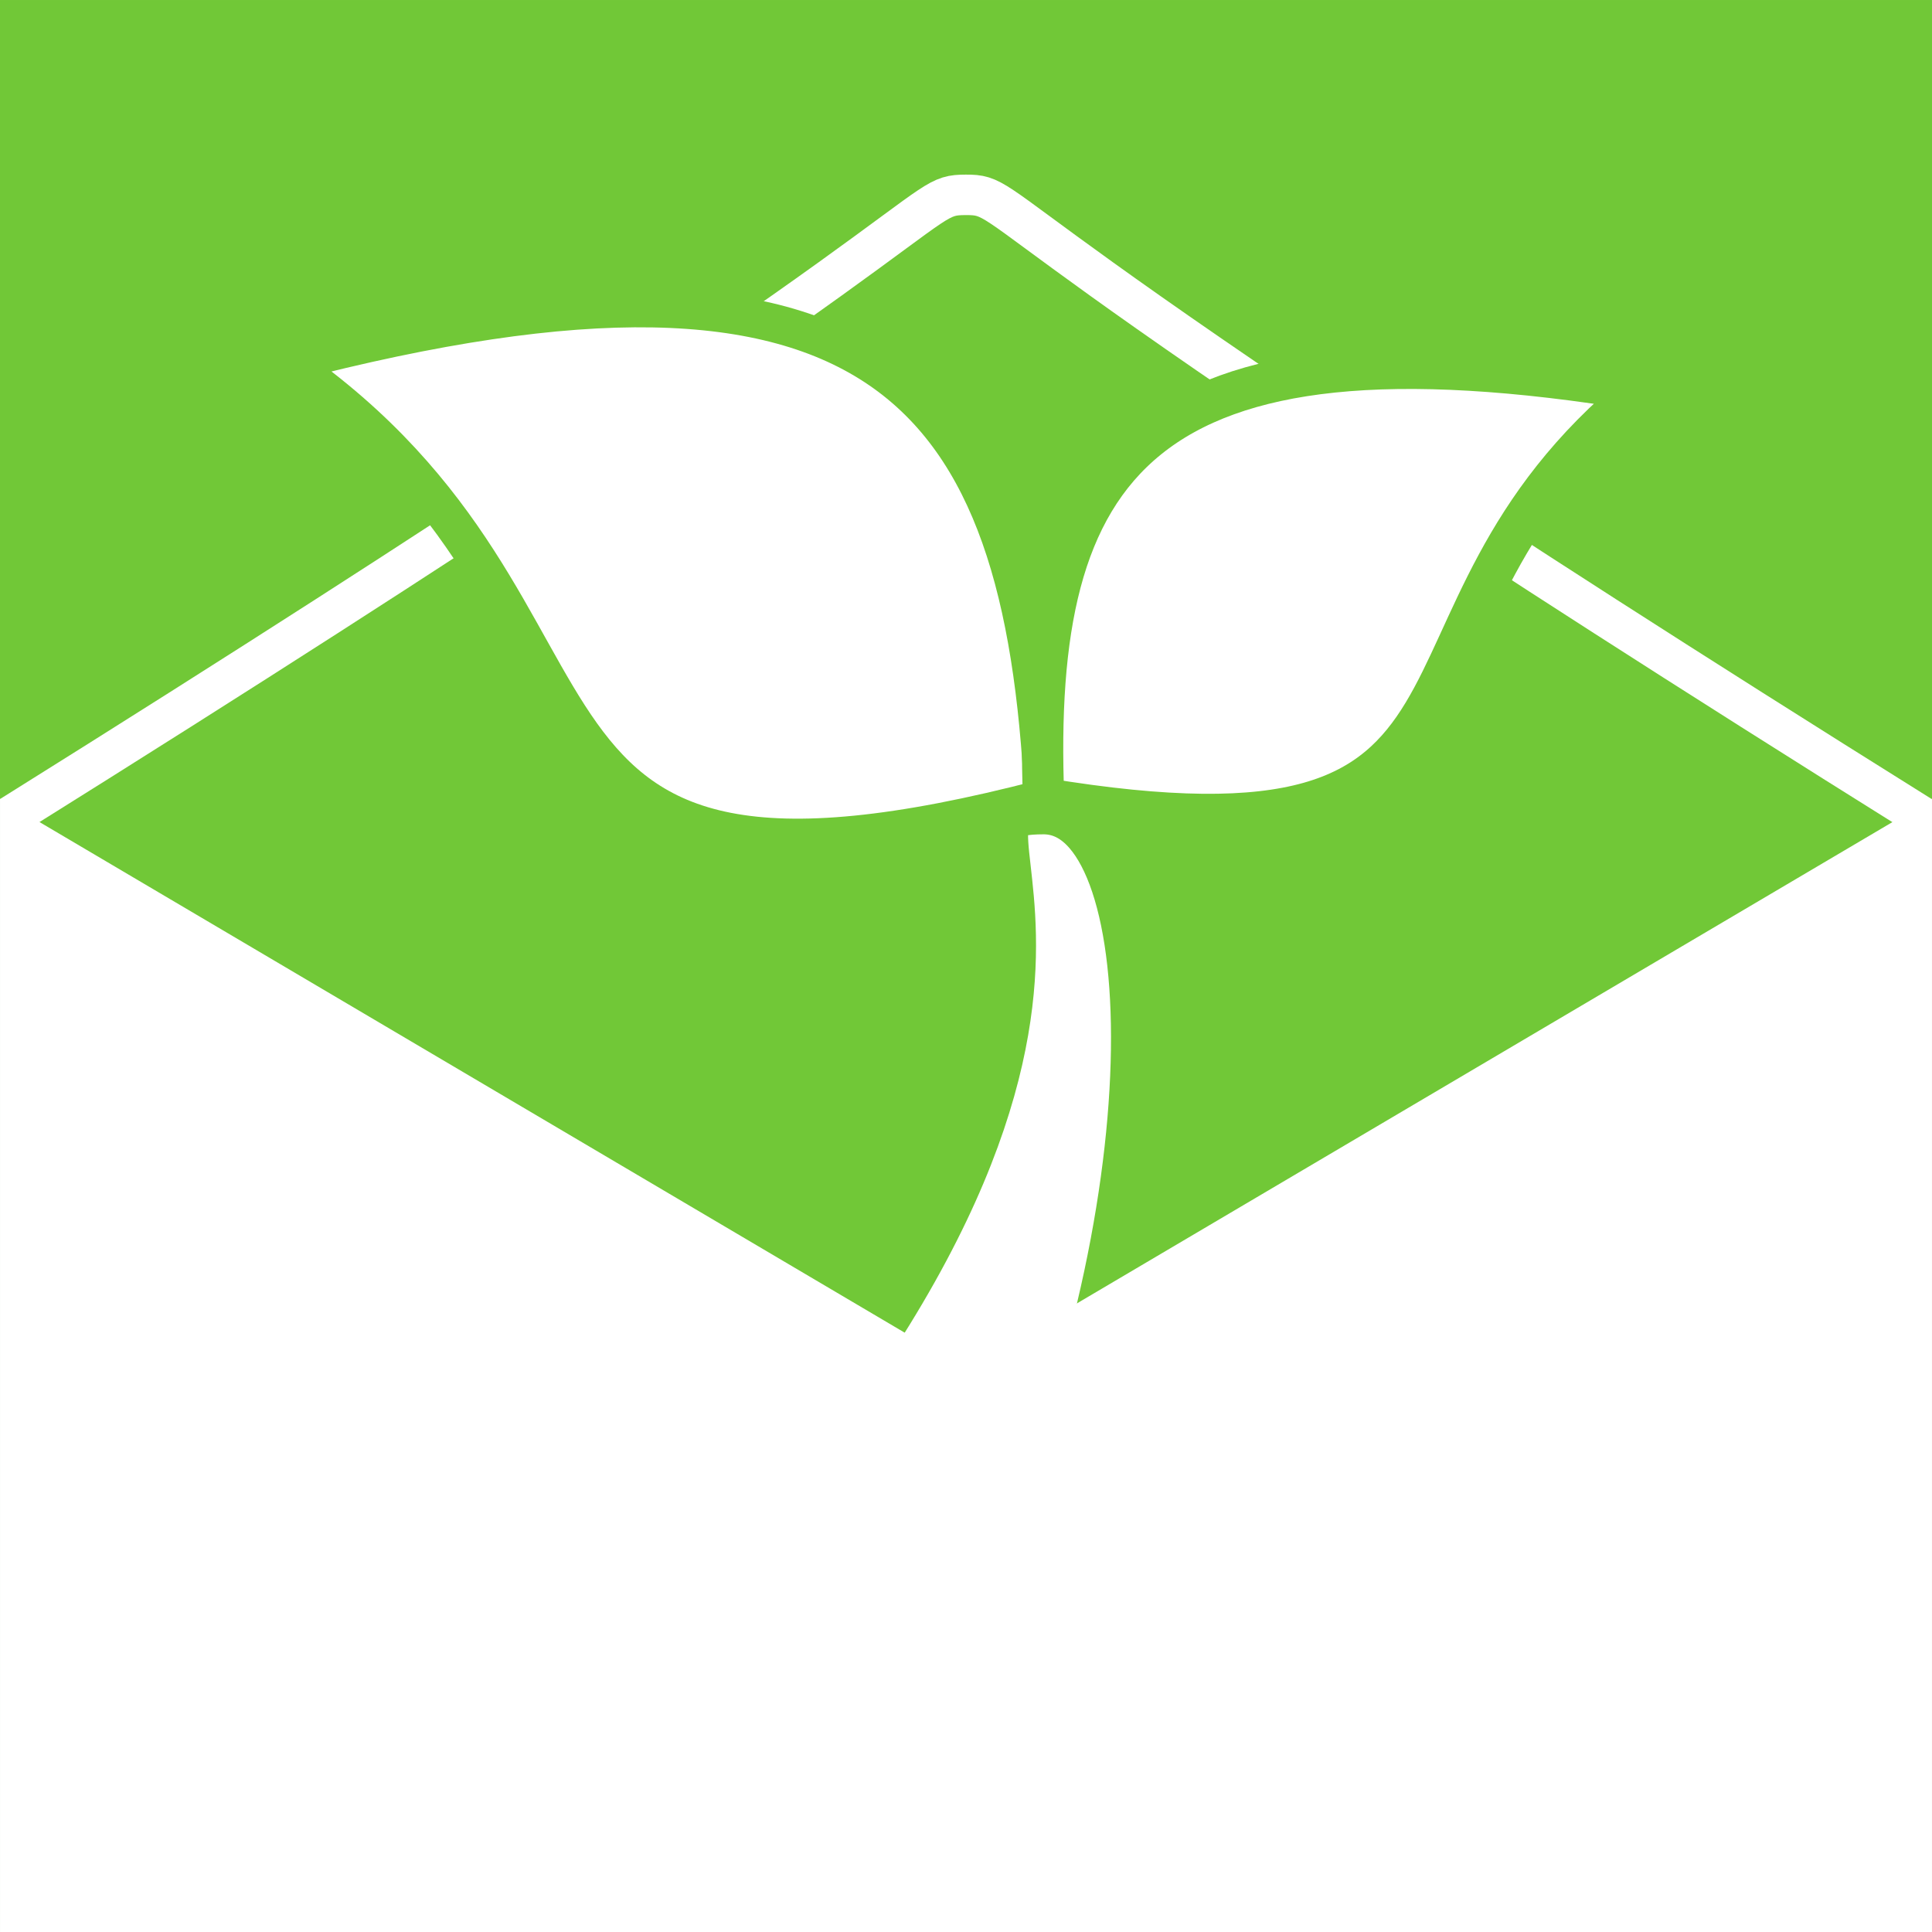
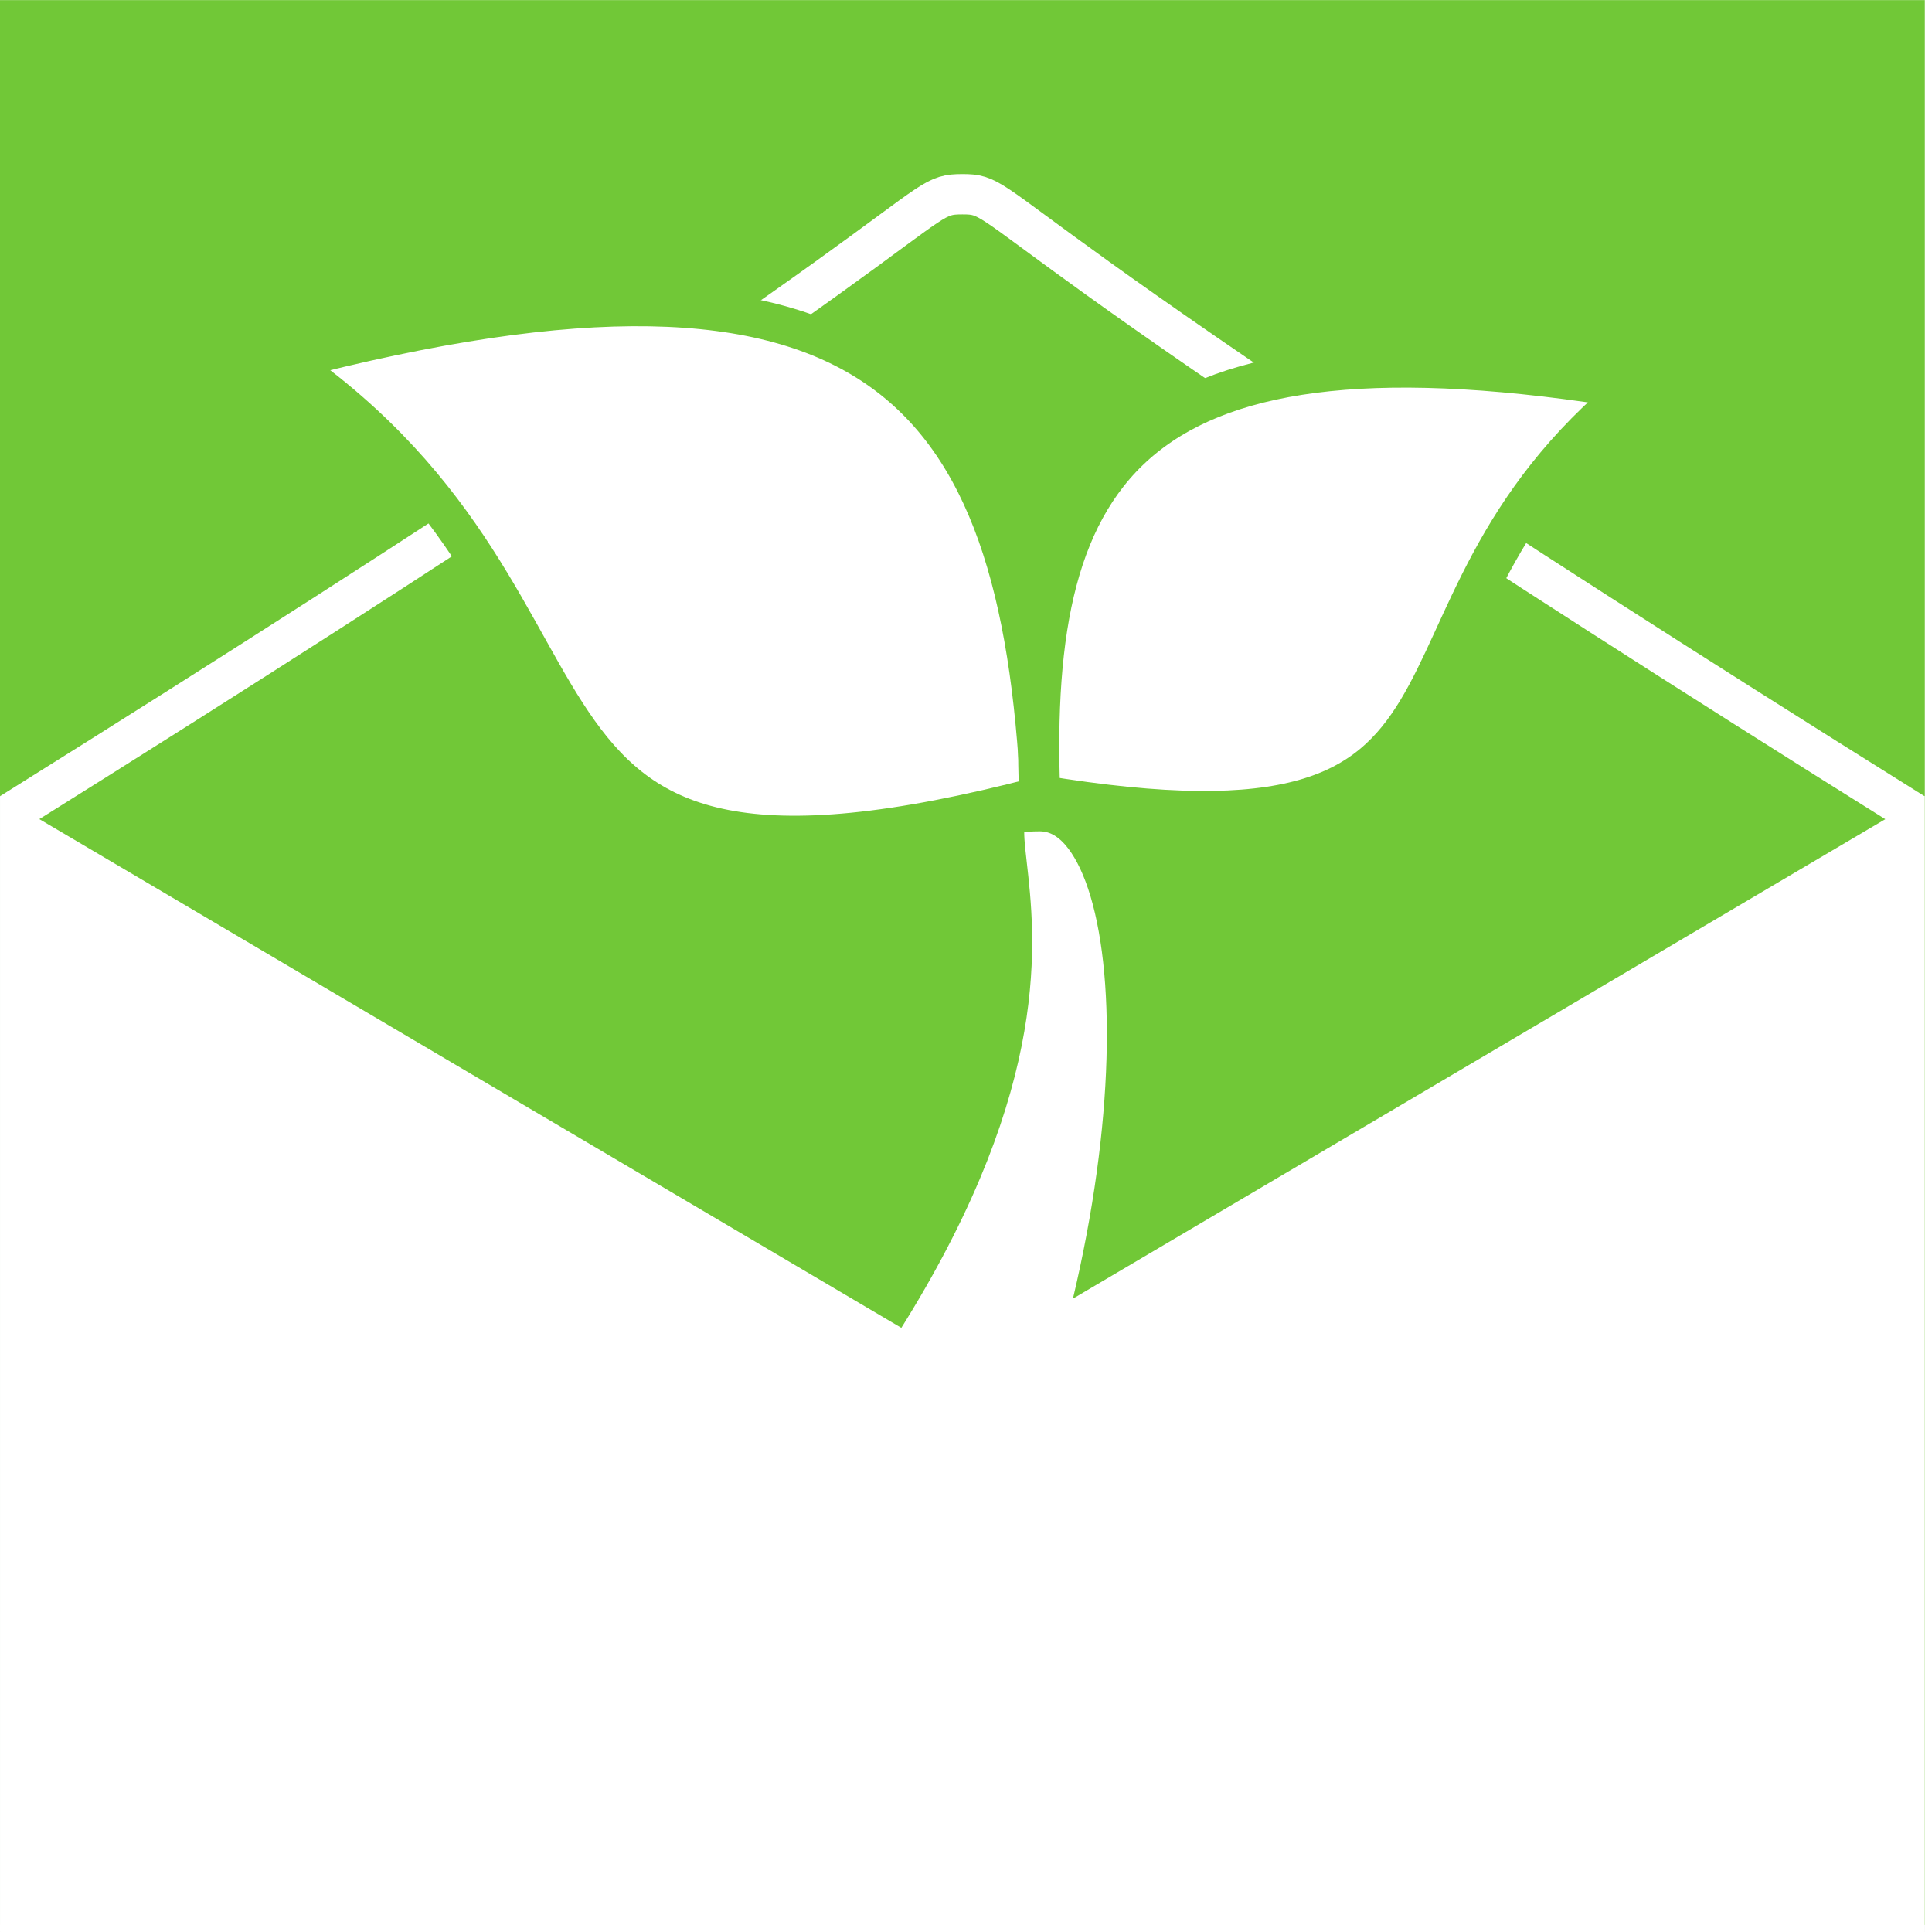
- <svg xmlns="http://www.w3.org/2000/svg" width="3.759in" height="3.759in" viewBox="0 0 95.486 95.486" version="1.1" id="svg8">
+ <svg xmlns="http://www.w3.org/2000/svg" id="svg8" version="1.1" viewBox="0 0 95.486 95.831" height="3.773in" width="3.759in">
  <defs id="defs2" />
-   <g id="layer1" transform="translate(-117.1271,-98.44277)">
-     <rect y="98.443" x="117.127" height="95.486" width="95.486" id="rect871" style="fill:#71c837;fill-opacity:1;stroke:none;stroke-width:2.576;stroke-linecap:round;stroke-linejoin:round;stroke-miterlimit:4;stroke-dasharray:none;stroke-opacity:1;paint-order:markers fill stroke;stop-color:#000000" />
-     <path id="rect10-36" style="font-variation-settings:normal;vector-effect:none;fill:none;fill-opacity:1;stroke:#ffffff;stroke-width:2;stroke-linecap:butt;stroke-linejoin:miter;stroke-miterlimit:4;stroke-dasharray:none;stroke-dashoffset:0;stroke-opacity:1;stop-color:#000000" d="m 117.669,138.775 c 47.743,-29.847 44.47,-30.696 47.193,-30.702 2.687,-0.006 -0.534,0.864 47.209,30.711" />
-     <g style="fill:#ffffff;stroke:#71c837;stroke-opacity:1" id="g1180" transform="translate(71.07131,3.165643)">
-       <path d="m 97.635,134.742 c 6.574,0.021 7.2,18.924 -0.517,37.246 L 80.419,171.848 c 25.288,-28.652 9.145,-37.113 17.217,-37.106 z" style="font-variation-settings:normal;vector-effect:none;fill:#ffffff;fill-opacity:1;stroke:#71c837;stroke-width:3.54;stroke-linecap:butt;stroke-linejoin:miter;stroke-miterlimit:4;stroke-dasharray:none;stroke-dashoffset:0;stroke-opacity:1;stop-color:#000000" id="rect1087" />
-       <path d="m 60.266,113.212 c 18.212,12.62 8.082,29.17 37.369,21.53 -0.999,-20.165 -8.082,-29.17 -37.369,-21.53 z" style="font-variation-settings:normal;vector-effect:none;fill:#ffffff;fill-opacity:1;stroke:#71c837;stroke-width:1.885;stroke-linecap:butt;stroke-linejoin:miter;stroke-miterlimit:4;stroke-dasharray:none;stroke-dashoffset:0;stroke-opacity:1;stop-color:#000000" id="rect1069" />
-       <path id="rect1069-0" style="font-variation-settings:normal;vector-effect:none;fill:#ffffff;fill-opacity:1;stroke:#71c837;stroke-width:2.042;stroke-linecap:butt;stroke-linejoin:miter;stroke-miterlimit:4;stroke-dasharray:none;stroke-dashoffset:0;stroke-opacity:1;stop-color:#000000" d="m 127.15,114.559 c -14.229,11.566 -4.595,24.294 -29.515,20.183 -0.64,-16.466 4.595,-24.294 29.515,-20.183 z" />
+   <g transform="translate(-117.1271,-98.44277)" id="layer1">
+     <rect style="fill:#71c837;fill-opacity:1;stroke:none;stroke-width:2.576;stroke-linecap:round;stroke-linejoin:round;stroke-miterlimit:4;stroke-dasharray:none;stroke-opacity:1;paint-order:markers fill stroke;stop-color:#000000" id="rect871" width="95.486" height="95.486" x="117.127" y="98.443" />
+     <path d="m 117.669,138.775 c 47.743,-29.847 44.47,-30.696 47.193,-30.702 2.687,-0.006 -0.534,0.864 47.209,30.711" style="font-variation-settings:normal;vector-effect:none;fill:none;fill-opacity:1;stroke:#ffffff;stroke-width:2;stroke-linecap:butt;stroke-linejoin:miter;stroke-miterlimit:4;stroke-dasharray:none;stroke-dashoffset:0;stroke-opacity:1;stop-color:#000000" id="rect10-36" />
+     <g transform="translate(71.07131,3.165643)" id="g1180" style="fill:#ffffff;stroke:#71c837;stroke-opacity:1">
+       <path id="rect1087" style="font-variation-settings:normal;vector-effect:none;fill:#ffffff;fill-opacity:1;stroke:#71c837;stroke-width:3.54;stroke-linecap:butt;stroke-linejoin:miter;stroke-miterlimit:4;stroke-dasharray:none;stroke-dashoffset:0;stroke-opacity:1;stop-color:#000000" d="m 97.635,134.742 c 6.574,0.021 7.2,18.924 -0.517,37.246 L 80.419,171.848 c 25.288,-28.652 9.145,-37.113 17.217,-37.106 z" />
+       <path id="rect1069" style="font-variation-settings:normal;vector-effect:none;fill:#ffffff;fill-opacity:1;stroke:#71c837;stroke-width:1.885;stroke-linecap:butt;stroke-linejoin:miter;stroke-miterlimit:4;stroke-dasharray:none;stroke-dashoffset:0;stroke-opacity:1;stop-color:#000000" d="m 60.266,113.212 c 18.212,12.62 8.082,29.17 37.369,21.53 -0.999,-20.165 -8.082,-29.17 -37.369,-21.53 z" />
+       <path d="m 127.15,114.559 c -14.229,11.566 -4.595,24.294 -29.515,20.183 -0.64,-16.466 4.595,-24.294 29.515,-20.183 z" style="font-variation-settings:normal;vector-effect:none;fill:#ffffff;fill-opacity:1;stroke:#71c837;stroke-width:2.042;stroke-linecap:butt;stroke-linejoin:miter;stroke-miterlimit:4;stroke-dasharray:none;stroke-dashoffset:0;stroke-opacity:1;stop-color:#000000" id="rect1069-0" />
    </g>
-     <g style="fill:#ffffff" id="g1172" transform="translate(71.07148,3.165643)">
-       <path d="m 141.541,134.754 v 56.354 H 46.056" style="font-variation-settings:normal;opacity:1;vector-effect:none;fill:#ffffff;fill-opacity:1;stroke-width:0.265;stroke-linecap:butt;stroke-linejoin:miter;stroke-miterlimit:4;stroke-dasharray:none;stroke-dashoffset:0;stroke-opacity:1;stop-color:#000000;stop-opacity:1" id="rect10-6" />
-       <path id="rect10-3" style="font-variation-settings:normal;opacity:1;vector-effect:none;fill:#ffffff;fill-opacity:1;stroke-width:0.265;stroke-linecap:butt;stroke-linejoin:miter;stroke-miterlimit:4;stroke-dasharray:none;stroke-dashoffset:0;stroke-opacity:1;stop-color:#000000;stop-opacity:1" d="m 46.056,134.754 h 95.486 m 0,0 v 56.354 m 0,0 H 46.056 v -56.354" />
+     <g transform="translate(71.07148,3.165643)" id="g1172" style="fill:#ffffff">
+       <path id="rect10-6" style="font-variation-settings:normal;opacity:1;vector-effect:none;fill:#ffffff;fill-opacity:1;stroke-width:0.265;stroke-linecap:butt;stroke-linejoin:miter;stroke-miterlimit:4;stroke-dasharray:none;stroke-dashoffset:0;stroke-opacity:1;stop-color:#000000;stop-opacity:1" d="m 141.541,134.754 v 56.354 H 46.056" />
+       <path d="m 46.056,134.754 h 95.486 m 0,0 v 56.354 m 0,0 H 46.056 v -56.354" style="font-variation-settings:normal;opacity:1;vector-effect:none;fill:#ffffff;fill-opacity:1;stroke-width:0.265;stroke-linecap:butt;stroke-linejoin:miter;stroke-miterlimit:4;stroke-dasharray:none;stroke-dashoffset:0;stroke-opacity:1;stop-color:#000000;stop-opacity:1" id="rect10-3" />
    </g>
  </g>
</svg>
